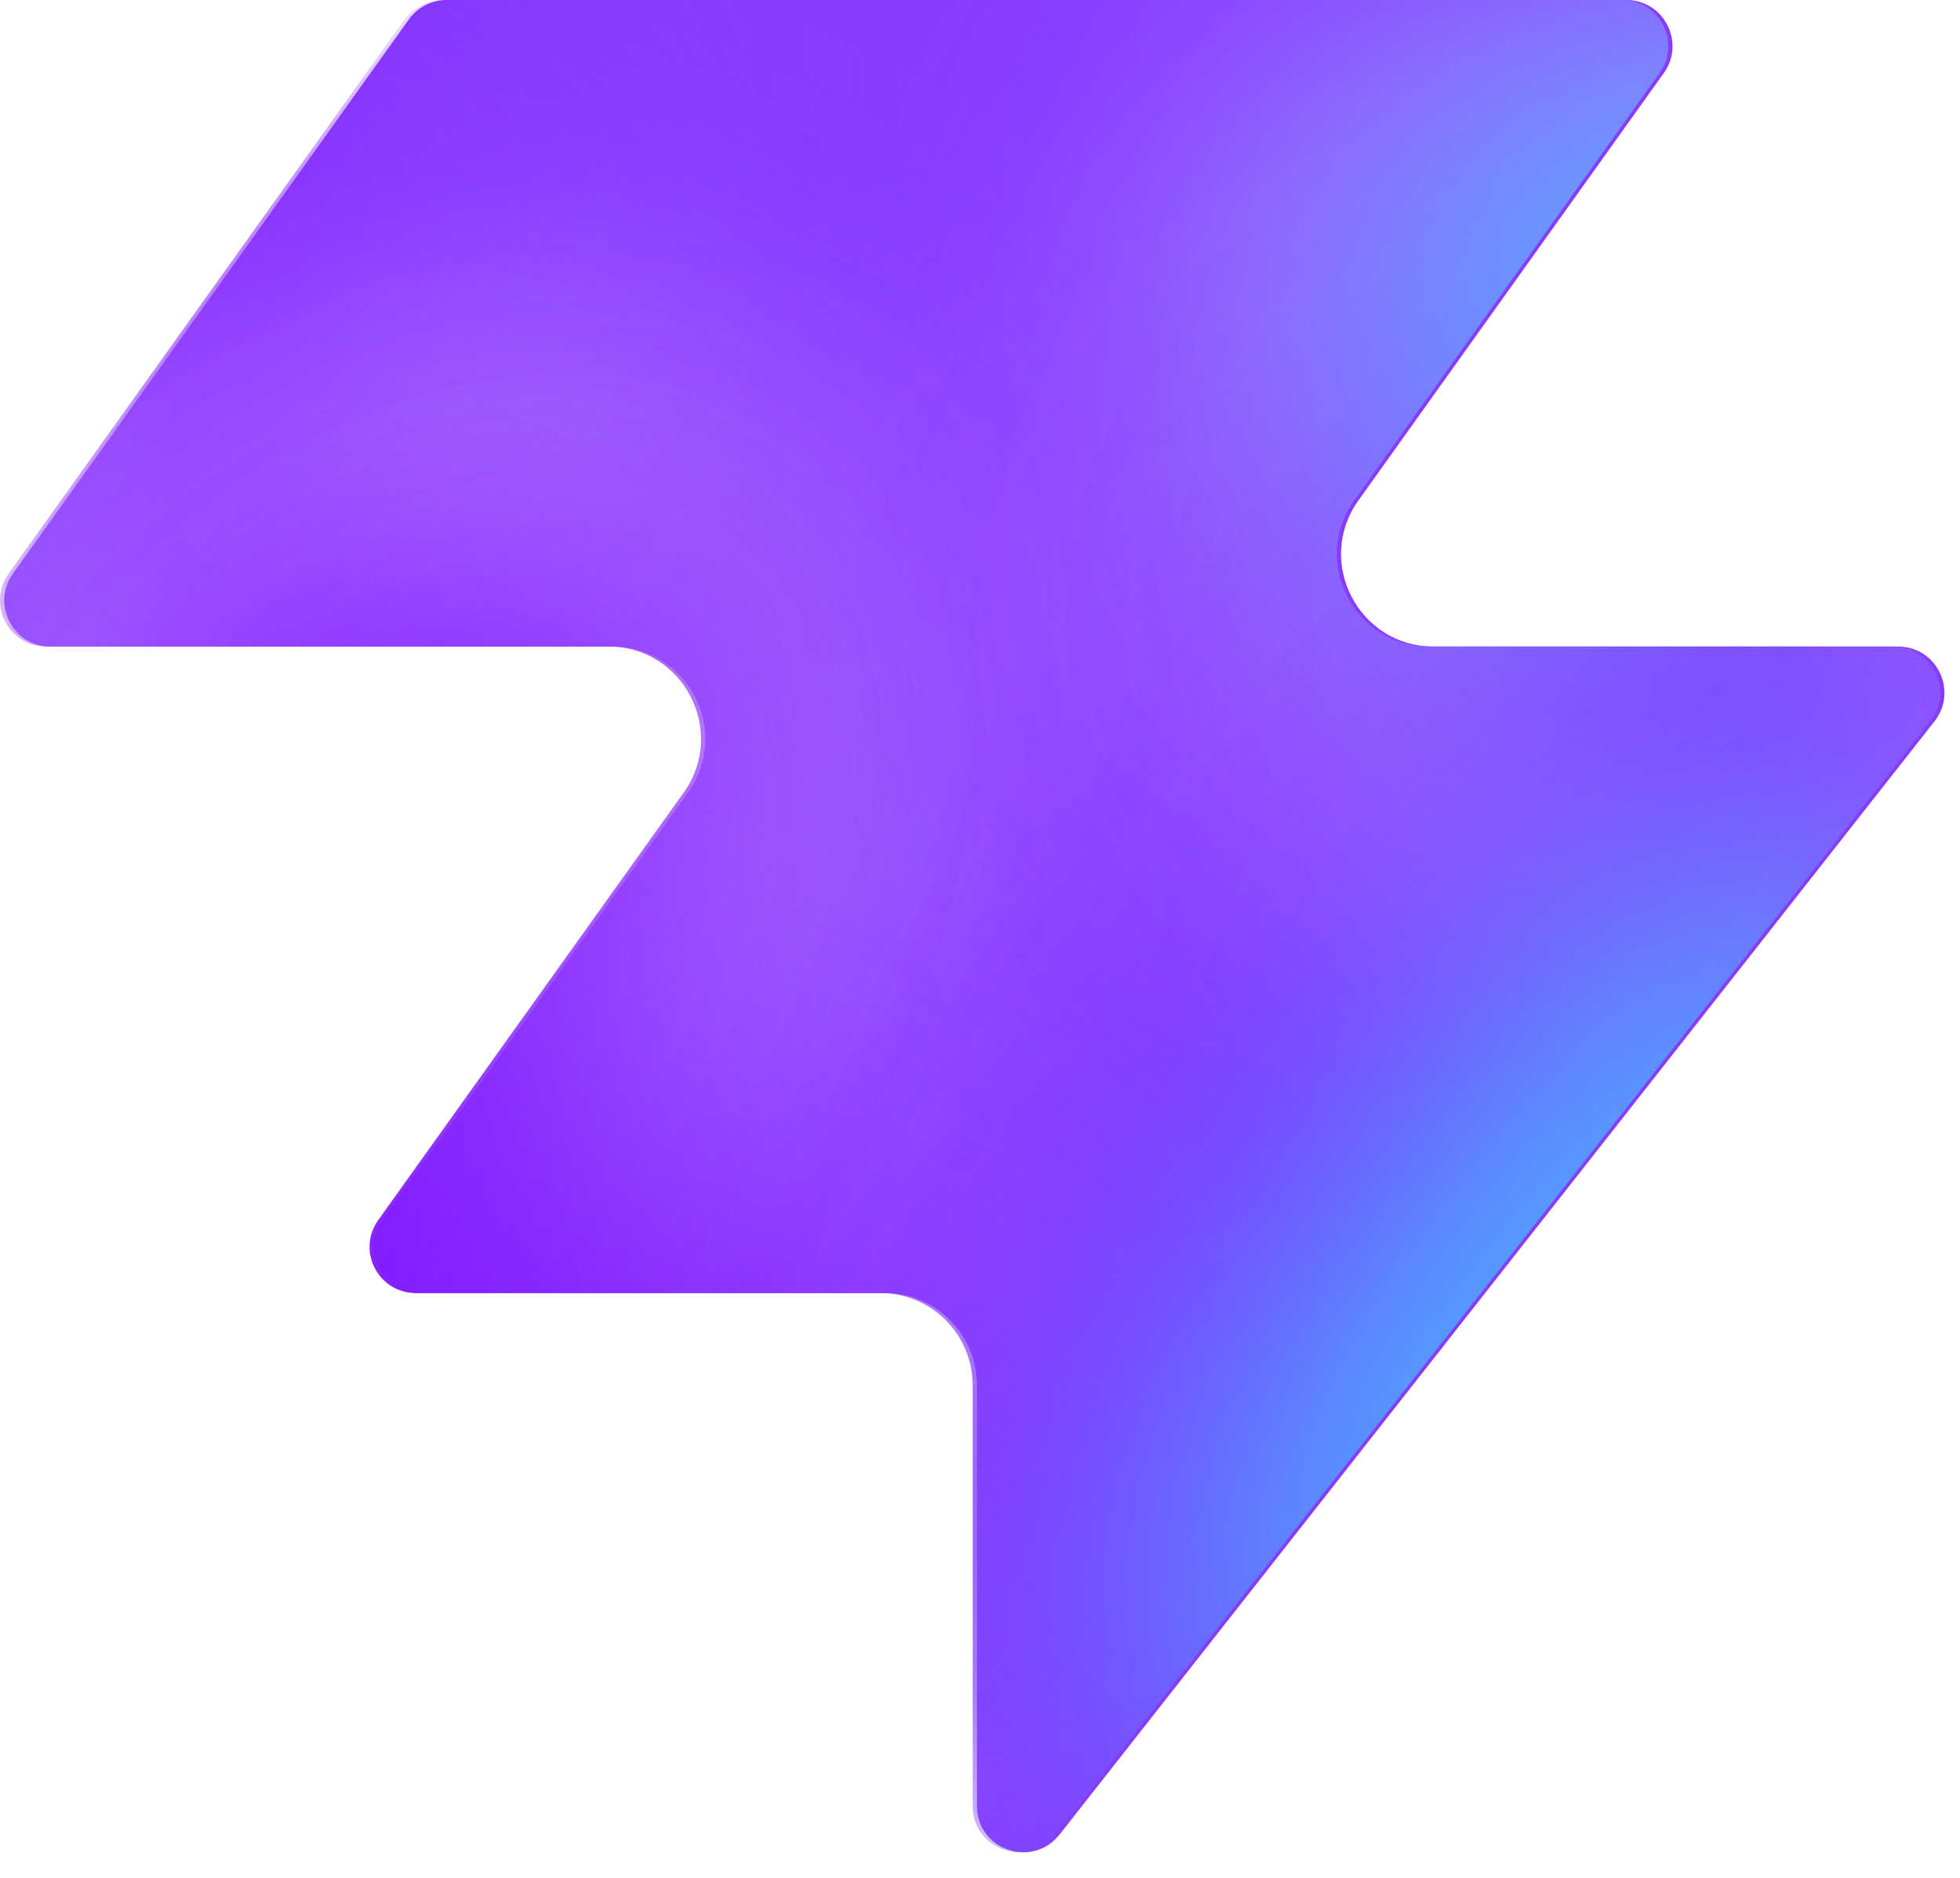
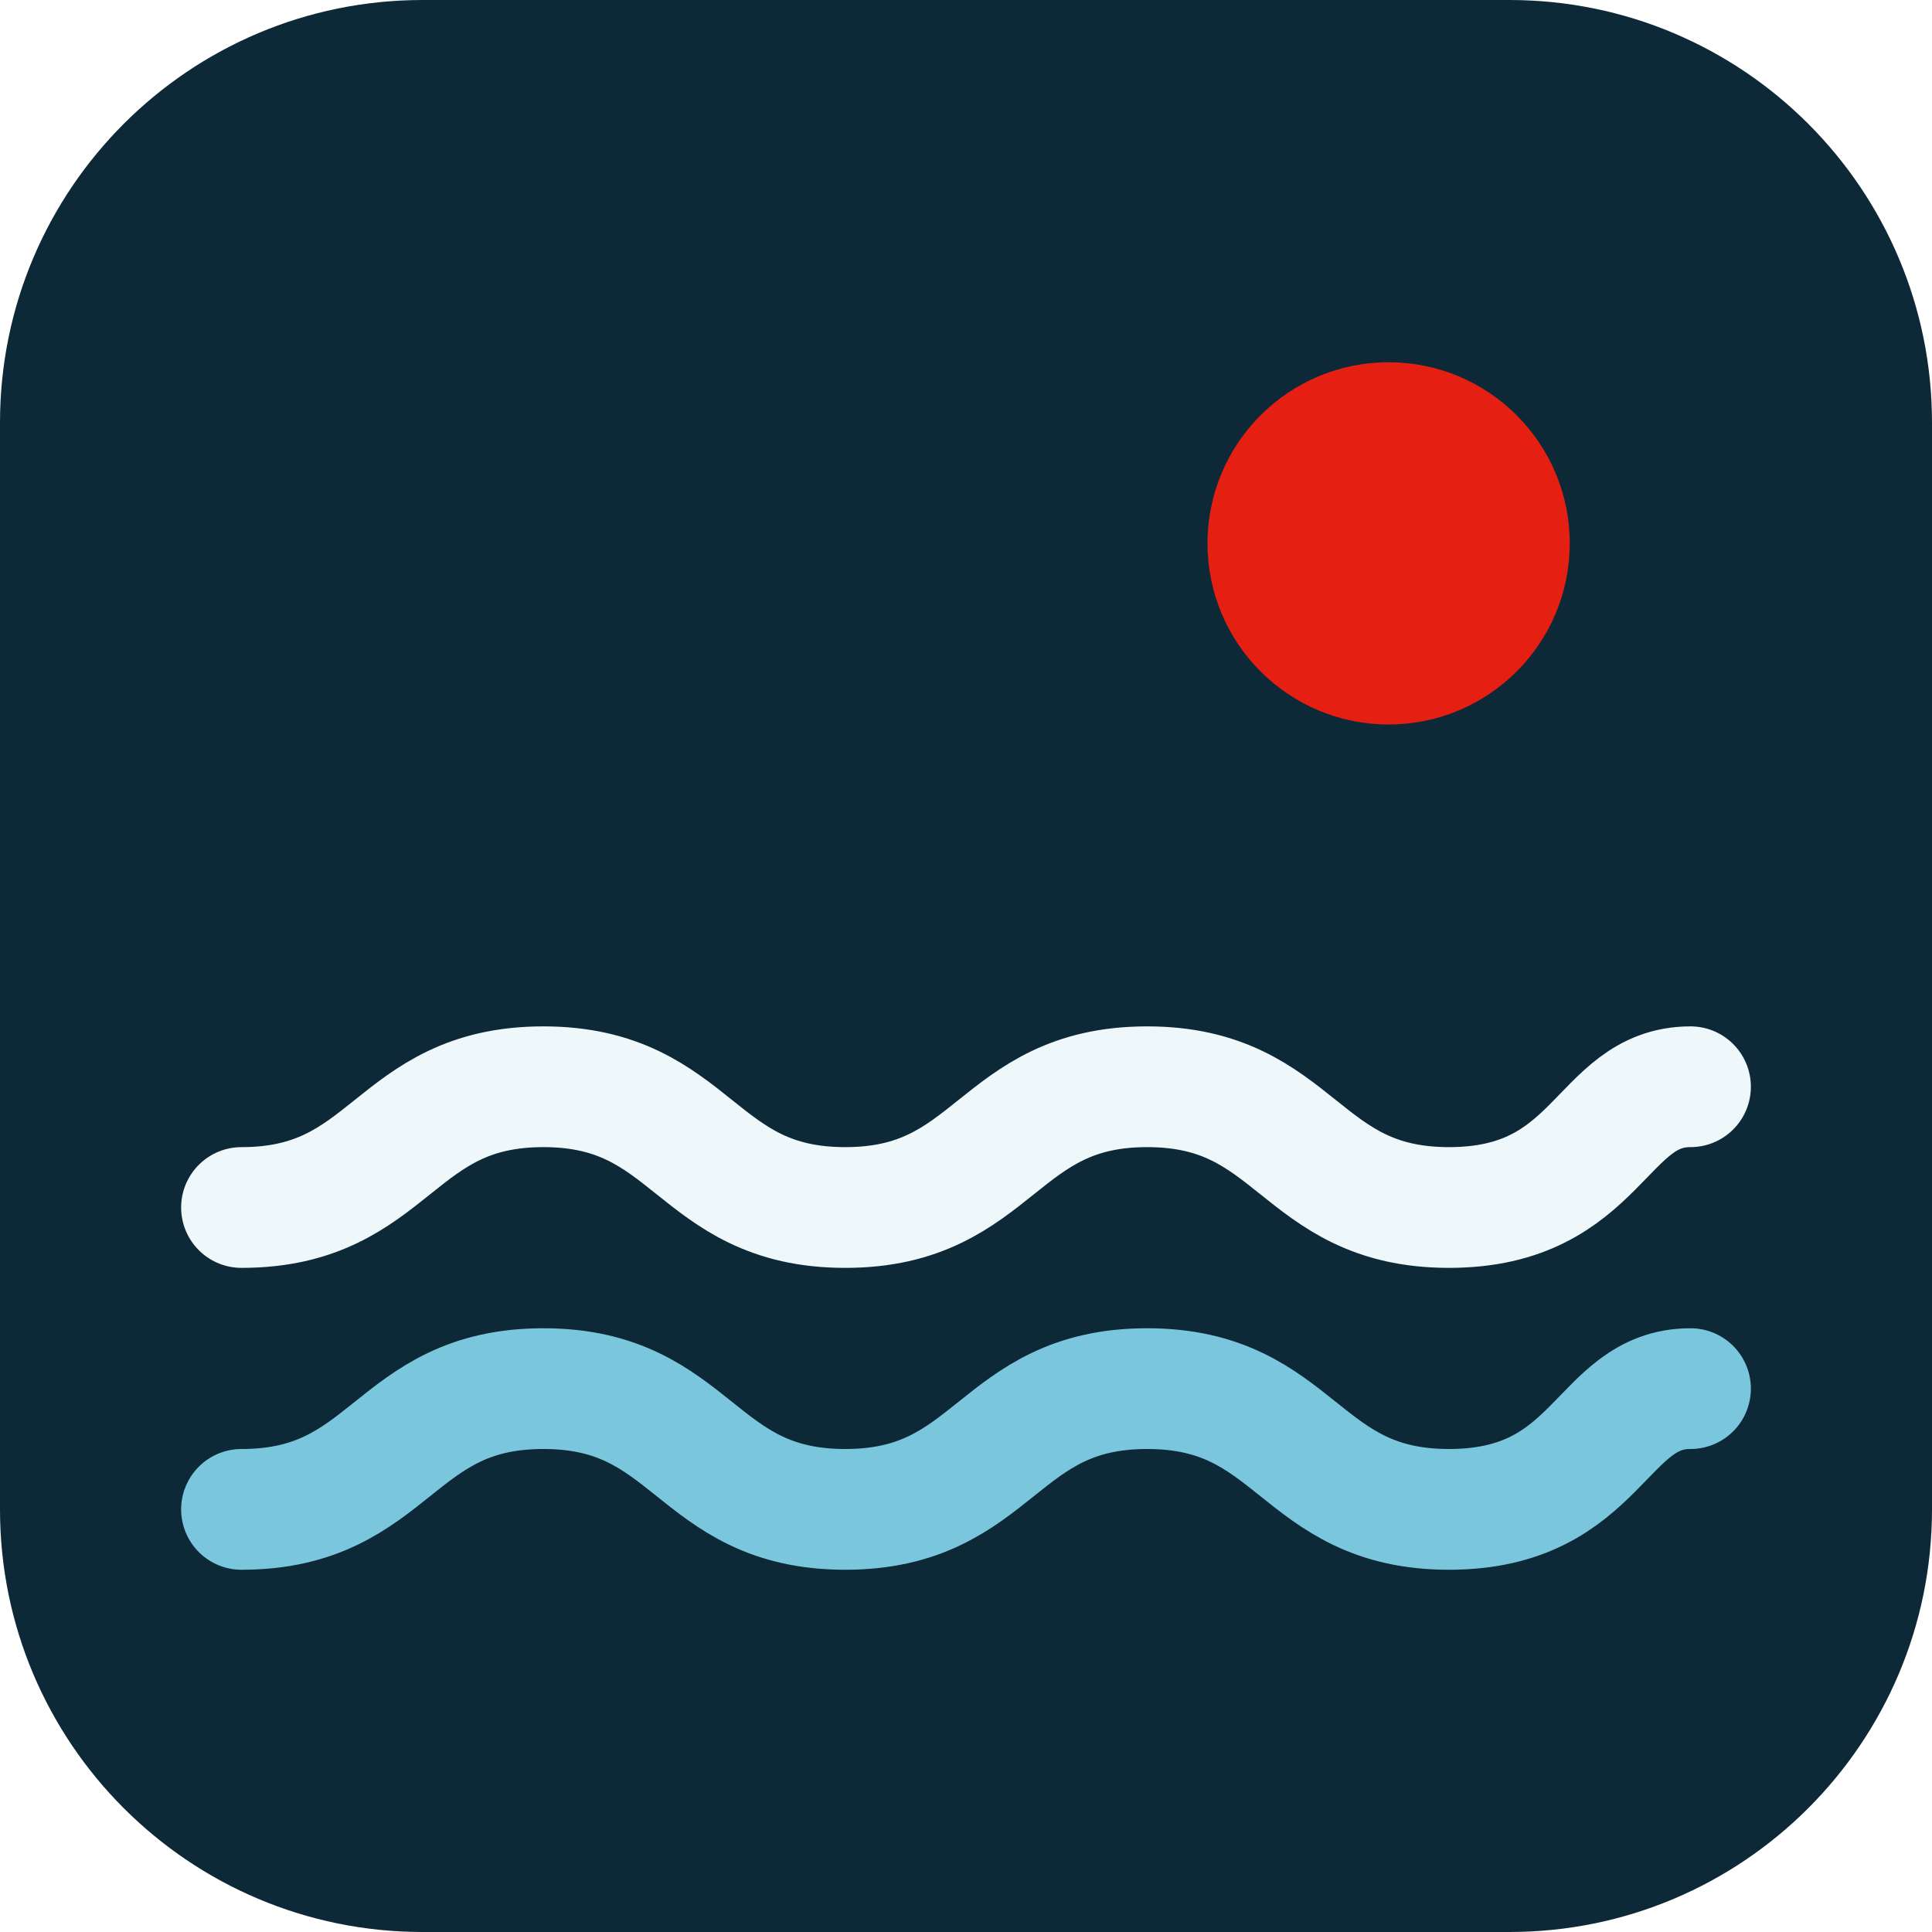
- <svg xmlns="http://www.w3.org/2000/svg" width="48" height="46" fill="none" viewBox="0 0 48 46">
-   <path fill="#863bff" d="M25.946 44.938c-.664.845-2.021.375-2.021-.698V33.937a2.26 2.26 0 0 0-2.262-2.262H10.287c-.92 0-1.456-1.04-.92-1.788l7.48-10.471c1.07-1.497 0-3.578-1.842-3.578H1.237c-.92 0-1.456-1.04-.92-1.788L10.013.474c.214-.297.556-.474.92-.474h28.894c.92 0 1.456 1.04.92 1.788l-7.48 10.471c-1.07 1.498 0 3.579 1.842 3.579h11.377c.943 0 1.473 1.088.89 1.83L25.947 44.94z" style="fill:#863bff;fill:color(display-p3 .525 .23 1);fill-opacity:1" />
-   <mask id="a" width="48" height="46" x="0" y="0" maskUnits="userSpaceOnUse" style="mask-type:alpha">
-     <path fill="#000" d="M25.842 44.938c-.664.844-2.021.375-2.021-.698V33.937a2.26 2.26 0 0 0-2.262-2.262H10.183c-.92 0-1.456-1.04-.92-1.788l7.48-10.471c1.07-1.498 0-3.579-1.842-3.579H1.133c-.92 0-1.456-1.04-.92-1.787L9.91.473c.214-.297.556-.474.92-.474h28.894c.92 0 1.456 1.04.92 1.788l-7.48 10.471c-1.07 1.498 0 3.578 1.842 3.578h11.377c.943 0 1.473 1.088.89 1.832L25.843 44.94z" style="fill:#000;fill-opacity:1" />
-   </mask>
-   <g mask="url(#a)">
-     <g filter="url(#b)">
-       <ellipse cx="5.508" cy="14.704" fill="#ede6ff" rx="5.508" ry="14.704" style="fill:#ede6ff;fill:color(display-p3 .927 .903 1);fill-opacity:1" transform="matrix(.00324 1 1 -.00324 -4.47 31.516)" />
-     </g>
-     <g filter="url(#c)">
-       <ellipse cx="10.399" cy="29.851" fill="#ede6ff" rx="10.399" ry="29.851" style="fill:#ede6ff;fill:color(display-p3 .927 .903 1);fill-opacity:1" transform="matrix(.00324 1 1 -.00324 -39.328 7.883)" />
-     </g>
-     <g filter="url(#d)">
-       <ellipse cx="5.508" cy="30.487" fill="#7e14ff" rx="5.508" ry="30.487" style="fill:#7e14ff;fill:color(display-p3 .492 .077 1);fill-opacity:1" transform="rotate(89.814 -25.913 -14.639)scale(1 -1)" />
-     </g>
-     <g filter="url(#e)">
-       <ellipse cx="5.508" cy="30.599" fill="#7e14ff" rx="5.508" ry="30.599" style="fill:#7e14ff;fill:color(display-p3 .492 .077 1);fill-opacity:1" transform="rotate(89.814 -32.644 -3.334)scale(1 -1)" />
-     </g>
-     <g filter="url(#f)">
-       <ellipse cx="5.508" cy="30.599" fill="#7e14ff" rx="5.508" ry="30.599" style="fill:#7e14ff;fill:color(display-p3 .492 .077 1);fill-opacity:1" transform="matrix(.00324 1 1 -.00324 -34.34 30.47)" />
-     </g>
-     <g filter="url(#g)">
-       <ellipse cx="14.072" cy="22.078" fill="#ede6ff" rx="14.072" ry="22.078" style="fill:#ede6ff;fill:color(display-p3 .927 .903 1);fill-opacity:1" transform="rotate(93.35 24.506 48.493)scale(-1 1)" />
-     </g>
-     <g filter="url(#h)">
-       <ellipse cx="3.47" cy="21.501" fill="#7e14ff" rx="3.47" ry="21.501" style="fill:#7e14ff;fill:color(display-p3 .492 .077 1);fill-opacity:1" transform="rotate(89.009 28.708 47.59)scale(-1 1)" />
-     </g>
-     <g filter="url(#i)">
-       <ellipse cx="3.47" cy="21.501" fill="#7e14ff" rx="3.47" ry="21.501" style="fill:#7e14ff;fill:color(display-p3 .492 .077 1);fill-opacity:1" transform="rotate(89.009 28.708 47.59)scale(-1 1)" />
-     </g>
-     <g filter="url(#j)">
-       <ellipse cx=".387" cy="8.972" fill="#7e14ff" rx="4.407" ry="29.108" style="fill:#7e14ff;fill:color(display-p3 .492 .077 1);fill-opacity:1" transform="rotate(39.51 .387 8.972)" />
-     </g>
-     <g filter="url(#k)">
-       <ellipse cx="47.523" cy="-6.092" fill="#7e14ff" rx="4.407" ry="29.108" style="fill:#7e14ff;fill:color(display-p3 .492 .077 1);fill-opacity:1" transform="rotate(37.892 47.523 -6.092)" />
-     </g>
-     <g filter="url(#l)">
-       <ellipse cx="41.412" cy="6.333" fill="#47bfff" rx="5.971" ry="9.665" style="fill:#47bfff;fill:color(display-p3 .28 .748 1);fill-opacity:1" transform="rotate(37.892 41.412 6.333)" />
-     </g>
-     <g filter="url(#m)">
-       <ellipse cx="-1.879" cy="38.332" fill="#7e14ff" rx="4.407" ry="29.108" style="fill:#7e14ff;fill:color(display-p3 .492 .077 1);fill-opacity:1" transform="rotate(37.892 -1.88 38.332)" />
-     </g>
-     <g filter="url(#n)">
-       <ellipse cx="-1.879" cy="38.332" fill="#7e14ff" rx="4.407" ry="29.108" style="fill:#7e14ff;fill:color(display-p3 .492 .077 1);fill-opacity:1" transform="rotate(37.892 -1.88 38.332)" />
-     </g>
-     <g filter="url(#o)">
-       <ellipse cx="35.651" cy="29.907" fill="#7e14ff" rx="4.407" ry="29.108" style="fill:#7e14ff;fill:color(display-p3 .492 .077 1);fill-opacity:1" transform="rotate(37.892 35.651 29.907)" />
-     </g>
-     <g filter="url(#p)">
-       <ellipse cx="38.418" cy="32.4" fill="#47bfff" rx="5.971" ry="15.297" style="fill:#47bfff;fill:color(display-p3 .28 .748 1);fill-opacity:1" transform="rotate(37.892 38.418 32.4)" />
-     </g>
-   </g>
-   <defs>
-     <filter id="b" width="60.045" height="41.654" x="-19.77" y="16.149" color-interpolation-filters="sRGB" filterUnits="userSpaceOnUse">
-       <feFlood flood-opacity="0" result="BackgroundImageFix" />
-       <feBlend in="SourceGraphic" in2="BackgroundImageFix" result="shape" />
-       <feGaussianBlur result="effect1_foregroundBlur_2002_17158" stdDeviation="7.659" />
-     </filter>
-     <filter id="c" width="90.34" height="51.437" x="-54.613" y="-7.533" color-interpolation-filters="sRGB" filterUnits="userSpaceOnUse">
-       <feFlood flood-opacity="0" result="BackgroundImageFix" />
-       <feBlend in="SourceGraphic" in2="BackgroundImageFix" result="shape" />
-       <feGaussianBlur result="effect1_foregroundBlur_2002_17158" stdDeviation="7.659" />
-     </filter>
-     <filter id="d" width="79.355" height="29.4" x="-49.64" y="2.03" color-interpolation-filters="sRGB" filterUnits="userSpaceOnUse">
-       <feFlood flood-opacity="0" result="BackgroundImageFix" />
-       <feBlend in="SourceGraphic" in2="BackgroundImageFix" result="shape" />
-       <feGaussianBlur result="effect1_foregroundBlur_2002_17158" stdDeviation="4.596" />
-     </filter>
-     <filter id="e" width="79.579" height="29.4" x="-45.045" y="20.029" color-interpolation-filters="sRGB" filterUnits="userSpaceOnUse">
-       <feFlood flood-opacity="0" result="BackgroundImageFix" />
-       <feBlend in="SourceGraphic" in2="BackgroundImageFix" result="shape" />
-       <feGaussianBlur result="effect1_foregroundBlur_2002_17158" stdDeviation="4.596" />
-     </filter>
-     <filter id="f" width="79.579" height="29.4" x="-43.513" y="21.178" color-interpolation-filters="sRGB" filterUnits="userSpaceOnUse">
-       <feFlood flood-opacity="0" result="BackgroundImageFix" />
-       <feBlend in="SourceGraphic" in2="BackgroundImageFix" result="shape" />
-       <feGaussianBlur result="effect1_foregroundBlur_2002_17158" stdDeviation="4.596" />
-     </filter>
-     <filter id="g" width="74.749" height="58.852" x="15.756" y="-17.901" color-interpolation-filters="sRGB" filterUnits="userSpaceOnUse">
-       <feFlood flood-opacity="0" result="BackgroundImageFix" />
-       <feBlend in="SourceGraphic" in2="BackgroundImageFix" result="shape" />
-       <feGaussianBlur result="effect1_foregroundBlur_2002_17158" stdDeviation="7.659" />
-     </filter>
-     <filter id="h" width="61.377" height="25.362" x="23.548" y="2.284" color-interpolation-filters="sRGB" filterUnits="userSpaceOnUse">
-       <feFlood flood-opacity="0" result="BackgroundImageFix" />
-       <feBlend in="SourceGraphic" in2="BackgroundImageFix" result="shape" />
-       <feGaussianBlur result="effect1_foregroundBlur_2002_17158" stdDeviation="4.596" />
-     </filter>
-     <filter id="i" width="61.377" height="25.362" x="23.548" y="2.284" color-interpolation-filters="sRGB" filterUnits="userSpaceOnUse">
-       <feFlood flood-opacity="0" result="BackgroundImageFix" />
-       <feBlend in="SourceGraphic" in2="BackgroundImageFix" result="shape" />
-       <feGaussianBlur result="effect1_foregroundBlur_2002_17158" stdDeviation="4.596" />
-     </filter>
-     <filter id="j" width="56.045" height="63.649" x="-27.636" y="-22.853" color-interpolation-filters="sRGB" filterUnits="userSpaceOnUse">
-       <feFlood flood-opacity="0" result="BackgroundImageFix" />
-       <feBlend in="SourceGraphic" in2="BackgroundImageFix" result="shape" />
-       <feGaussianBlur result="effect1_foregroundBlur_2002_17158" stdDeviation="4.596" />
-     </filter>
-     <filter id="k" width="54.814" height="64.646" x="20.116" y="-38.415" color-interpolation-filters="sRGB" filterUnits="userSpaceOnUse">
-       <feFlood flood-opacity="0" result="BackgroundImageFix" />
-       <feBlend in="SourceGraphic" in2="BackgroundImageFix" result="shape" />
-       <feGaussianBlur result="effect1_foregroundBlur_2002_17158" stdDeviation="4.596" />
-     </filter>
-     <filter id="l" width="33.541" height="35.313" x="24.641" y="-11.323" color-interpolation-filters="sRGB" filterUnits="userSpaceOnUse">
-       <feFlood flood-opacity="0" result="BackgroundImageFix" />
-       <feBlend in="SourceGraphic" in2="BackgroundImageFix" result="shape" />
-       <feGaussianBlur result="effect1_foregroundBlur_2002_17158" stdDeviation="4.596" />
-     </filter>
-     <filter id="m" width="54.814" height="64.646" x="-29.286" y="6.009" color-interpolation-filters="sRGB" filterUnits="userSpaceOnUse">
-       <feFlood flood-opacity="0" result="BackgroundImageFix" />
-       <feBlend in="SourceGraphic" in2="BackgroundImageFix" result="shape" />
-       <feGaussianBlur result="effect1_foregroundBlur_2002_17158" stdDeviation="4.596" />
-     </filter>
-     <filter id="n" width="54.814" height="64.646" x="-29.286" y="6.009" color-interpolation-filters="sRGB" filterUnits="userSpaceOnUse">
-       <feFlood flood-opacity="0" result="BackgroundImageFix" />
-       <feBlend in="SourceGraphic" in2="BackgroundImageFix" result="shape" />
-       <feGaussianBlur result="effect1_foregroundBlur_2002_17158" stdDeviation="4.596" />
-     </filter>
-     <filter id="o" width="54.814" height="64.646" x="8.244" y="-2.416" color-interpolation-filters="sRGB" filterUnits="userSpaceOnUse">
-       <feFlood flood-opacity="0" result="BackgroundImageFix" />
-       <feBlend in="SourceGraphic" in2="BackgroundImageFix" result="shape" />
-       <feGaussianBlur result="effect1_foregroundBlur_2002_17158" stdDeviation="4.596" />
-     </filter>
-     <filter id="p" width="39.409" height="43.623" x="18.713" y="10.588" color-interpolation-filters="sRGB" filterUnits="userSpaceOnUse">
-       <feFlood flood-opacity="0" result="BackgroundImageFix" />
-       <feBlend in="SourceGraphic" in2="BackgroundImageFix" result="shape" />
-       <feGaussianBlur result="effect1_foregroundBlur_2002_17158" stdDeviation="4.596" />
-     </filter>
-   </defs>
+ <svg xmlns="http://www.w3.org/2000/svg" viewBox="0 0 64 64" role="img" aria-label="MarAberto">
+   <rect width="64" height="64" rx="14" fill="#0d2836" />
+   <path d="M8 40c5 0 5-4 10-4s5 4 10 4 5-4 10-4 5 4 10 4 5-4 8-4" fill="none" stroke="#eef8fb" stroke-width="4" stroke-linecap="round" />
+   <path d="M8 50c5 0 5-4 10-4s5 4 10 4 5-4 10-4 5 4 10 4 5-4 8-4" fill="none" stroke="#7ac7dd" stroke-width="4" stroke-linecap="round" />
+   <circle cx="46" cy="18" r="6" fill="#e51f11" />
</svg>
